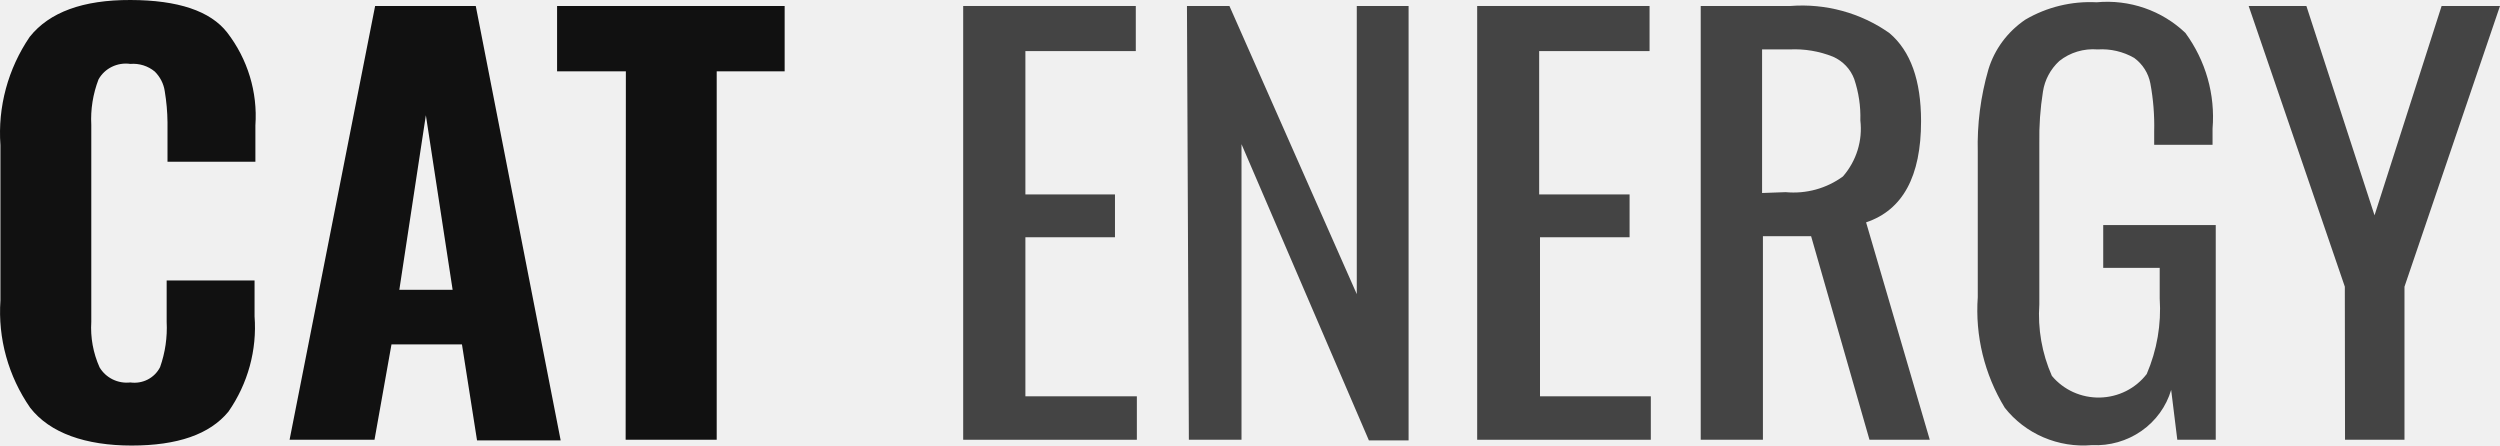
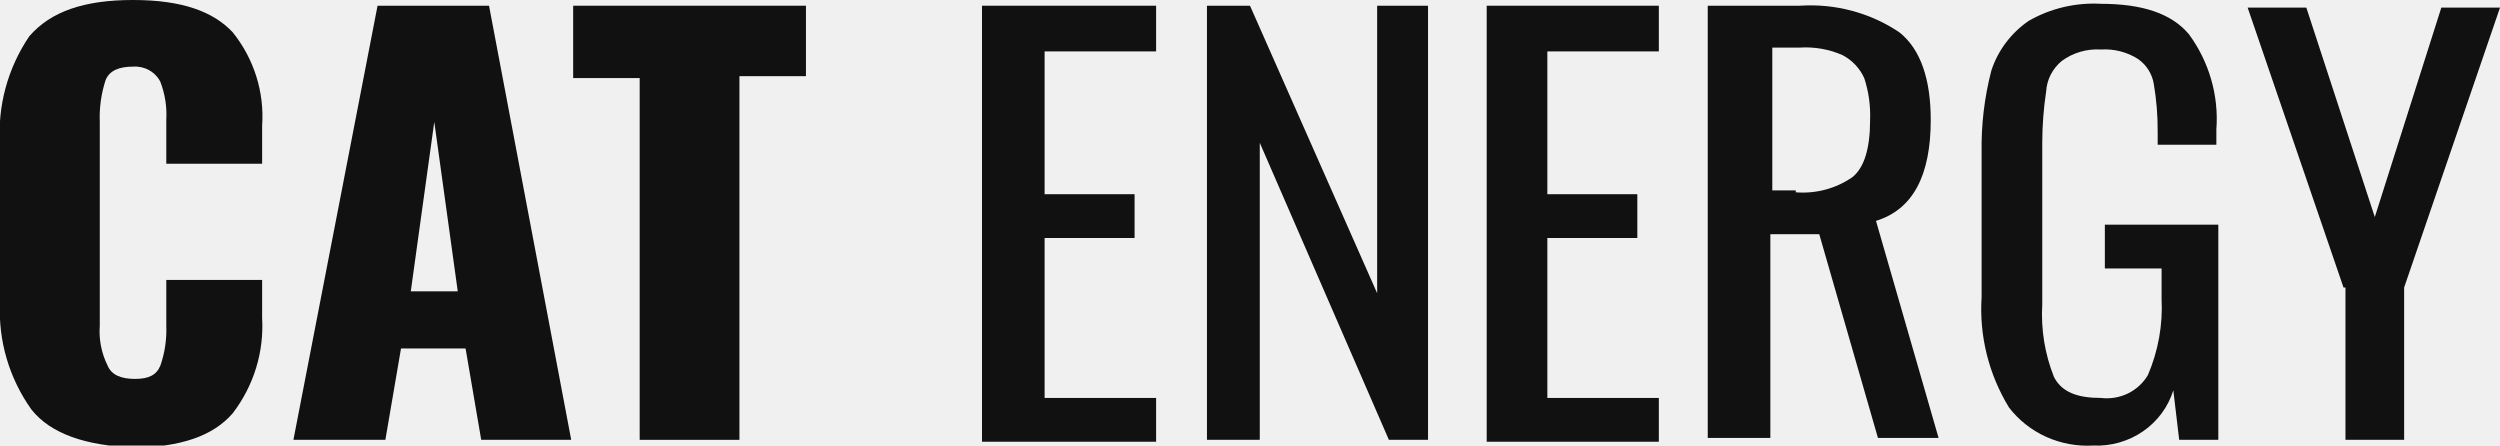
<svg xmlns="http://www.w3.org/2000/svg" width="101" height="18" viewBox="0 0 101 18" fill="none">
-   <path d="M1.218 16.471C0.335 15.195 -0.088 13.669 0.018 12.134V5.866C-0.094 4.32 0.322 2.78 1.201 1.488C1.996 0.49 3.354 -0.006 5.275 4.64252e-05C7.196 0.006 8.497 0.443 9.177 1.312C10.007 2.389 10.412 3.721 10.318 5.064V6.535H6.767V4.939C6.763 4.519 6.725 4.1 6.656 3.685C6.613 3.385 6.471 3.107 6.253 2.891C6.118 2.779 5.961 2.693 5.792 2.64C5.622 2.587 5.444 2.567 5.266 2.582C5.012 2.545 4.752 2.586 4.522 2.698C4.291 2.81 4.102 2.988 3.98 3.209C3.755 3.796 3.655 4.422 3.688 5.047V13.003C3.649 13.633 3.764 14.263 4.023 14.841C4.147 15.05 4.33 15.219 4.551 15.327C4.772 15.436 5.021 15.479 5.266 15.451C5.508 15.485 5.754 15.443 5.97 15.332C6.185 15.221 6.359 15.046 6.467 14.833C6.675 14.245 6.765 13.624 6.733 13.003V11.332H10.284V12.777C10.388 14.14 10.016 15.498 9.229 16.63C8.474 17.549 7.17 18 5.318 18C3.465 18 2.016 17.499 1.218 16.471Z" fill="#111111" />
-   <path d="M15.155 0.242H19.221L22.651 17.791H19.272L18.663 13.914H15.816L15.13 17.766H11.699L15.155 0.242ZM18.286 11.707L17.205 4.655L16.133 11.707H18.286Z" fill="#111111" />
-   <path d="M25.285 2.883H22.506V0.242H31.7V2.883H28.955V17.766H25.276L25.285 2.883Z" fill="#111111" />
-   <path d="M38.913 0.242H45.886V2.064H41.426V7.855H45.045V9.585H41.426V16.011H45.929V17.766H38.913V0.242Z" fill="#444444" />
-   <path d="M47.953 0.242H49.669L54.814 11.883V0.242H56.907V17.791H55.303L50.157 5.825V17.766H48.03L47.953 0.242Z" fill="#444444" />
-   <path d="M59.678 0.242H66.642V2.064H62.182V7.855H65.835V9.585H62.216V16.011H66.693V17.766H59.678V0.242Z" fill="#444444" />
-   <path d="M68.709 0.242H72.328C73.754 0.131 75.175 0.519 76.333 1.337C77.191 2.064 77.611 3.251 77.611 4.897C77.611 7.125 76.871 8.487 75.39 8.983L77.963 17.766H75.527L73.169 9.543H71.222V17.766H68.709V0.242ZM72.139 7.763C72.966 7.841 73.792 7.615 74.455 7.128C74.725 6.817 74.926 6.456 75.047 6.067C75.168 5.677 75.206 5.268 75.158 4.864C75.176 4.297 75.091 3.731 74.91 3.192C74.836 2.994 74.722 2.811 74.575 2.656C74.427 2.501 74.25 2.377 74.052 2.29C73.495 2.067 72.895 1.967 72.294 1.997H71.188V7.797L72.139 7.763Z" fill="#444444" />
-   <path d="M80.991 16.471C80.171 15.123 79.791 13.563 79.902 12V6.15C79.872 5.022 80.017 3.895 80.331 2.808C80.578 1.991 81.105 1.28 81.823 0.794C82.69 0.285 83.694 0.04 84.704 0.092C85.358 0.031 86.018 0.111 86.637 0.324C87.256 0.538 87.82 0.881 88.289 1.329C89.112 2.452 89.501 3.822 89.387 5.198V5.85H87.029V5.306C87.045 4.657 86.993 4.007 86.874 3.368C86.796 2.958 86.564 2.591 86.222 2.34C85.777 2.084 85.263 1.964 84.747 1.997C84.187 1.951 83.63 2.118 83.195 2.465C82.839 2.794 82.607 3.229 82.535 3.702C82.426 4.39 82.377 5.086 82.389 5.783V12.293C82.321 13.282 82.494 14.273 82.895 15.184C83.127 15.464 83.423 15.689 83.758 15.841C84.094 15.993 84.461 16.068 84.831 16.061C85.2 16.053 85.564 15.964 85.893 15.799C86.222 15.634 86.507 15.398 86.728 15.109C87.142 14.145 87.321 13.101 87.252 12.059V10.822H84.97V9.092H89.516V17.766H87.963L87.715 15.752C87.518 16.421 87.095 17.006 86.514 17.411C85.933 17.816 85.229 18.018 84.516 17.983C83.845 18.041 83.17 17.933 82.554 17.668C81.938 17.404 81.4 16.992 80.991 16.471Z" fill="#444444" />
-   <path d="M94.731 11.582L90.846 0.242H93.178L95.931 8.699L98.641 0.242H101L97.141 11.582V17.766H94.739L94.731 11.582Z" fill="#444444" />
+   <g clip-path="url(#clip0_135_3354)">
+     <path d="M1.264 16.538C0.37 15.276 -0.075 13.763 1.02073e-05 12.231V5.846C-0.108 4.298 0.308 2.757 1.185 1.462C2.055 0.462 3.398 0 5.374 0C7.35 0 8.614 0.462 9.405 1.308C10.263 2.379 10.685 3.721 10.59 5.077V6.615H6.718V4.846C6.749 4.323 6.668 3.799 6.48 3.308C6.38 3.109 6.221 2.945 6.024 2.835C5.827 2.725 5.6 2.676 5.374 2.692C4.821 2.692 4.426 2.846 4.268 3.231C4.089 3.777 4.009 4.35 4.031 4.923V13.154C3.989 13.71 4.098 14.267 4.347 14.769C4.505 15.154 4.9 15.308 5.453 15.308C6.006 15.308 6.322 15.154 6.48 14.769C6.66 14.249 6.74 13.702 6.718 13.154V11.308H10.59V12.846C10.67 14.224 10.251 15.585 9.405 16.692C8.614 17.615 7.271 18.077 5.374 18.077C3.477 18 2.055 17.538 1.264 16.538Z" fill="#111111" />
+     <path d="M15.253 0.231H19.757L23.077 17.769H19.441L18.809 14.077H16.201L15.569 17.769H11.854L15.253 0.231ZM18.493 11.769L17.545 4.923L16.596 11.769H18.493Z" fill="#111111" />
+     <path d="M25.843 3.154H23.156V0.231H32.56V3.077H29.873V17.769H25.843V3.154Z" fill="#111111" />
+     <path d="M39.752 0.231H46.707V2.077H42.202V7.846H45.837V9.615H42.202V16.077H46.707V17.846H39.673V0.231H39.752Z" fill="#111111" />
+     <path d="M48.761 0.231H50.5L55.637 11.846V0.231H57.692V17.769H56.111L50.895 5.769V17.769H48.761V0.231Z" fill="#111111" />
+     <path d="M60.063 0.231H67.017V2.077H62.513V7.846H66.148V9.615H62.513V16.077H67.017V17.846H60.063V0.231Z" fill="#111111" />
+     <path d="M69.072 0.231H72.707C74.138 0.135 75.559 0.514 76.738 1.308C77.607 2 78.002 3.231 78.002 4.846C78.002 7.077 77.291 8.462 75.79 8.923L78.319 17.692H75.869L73.498 9.462H71.522V17.692H68.993V0.231H69.072ZM72.549 7.769C73.364 7.835 74.176 7.617 74.841 7.154C75.315 6.769 75.552 6 75.552 4.846C75.574 4.273 75.494 3.7 75.315 3.154C75.138 2.762 74.832 2.437 74.446 2.231C73.902 1.989 73.304 1.884 72.707 1.923H71.601V7.692H72.549V7.769Z" fill="#111111" />
+     <path d="M81.163 16.462C80.342 15.117 79.956 13.562 80.057 12V6.154C80.038 5.039 80.171 3.927 80.452 2.846C80.717 2.039 81.244 1.337 81.954 0.846C82.836 0.338 83.854 0.097 84.878 0.154C86.538 0.154 87.723 0.538 88.434 1.385C89.252 2.502 89.644 3.862 89.541 5.231V5.846H87.17V5.308C87.173 4.663 87.121 4.02 87.012 3.385C86.945 2.983 86.718 2.623 86.379 2.385C85.935 2.101 85.408 1.966 84.878 2C84.311 1.965 83.75 2.128 83.297 2.462C83.111 2.614 82.96 2.802 82.851 3.013C82.742 3.225 82.679 3.456 82.665 3.692C82.561 4.38 82.508 5.074 82.507 5.769V12.308C82.449 13.304 82.611 14.301 82.981 15.231C83.297 15.846 83.93 16.077 84.878 16.077C85.252 16.122 85.632 16.059 85.97 15.895C86.307 15.73 86.587 15.473 86.775 15.154C87.192 14.181 87.381 13.13 87.328 12.077V10.846H85.036V9.077H89.62V17.769H88.039L87.802 15.769C87.595 16.439 87.163 17.023 86.576 17.427C85.989 17.831 85.28 18.033 84.562 18C83.909 18.037 83.257 17.916 82.663 17.648C82.07 17.379 81.555 16.972 81.163 16.462Z" fill="#111111" />
+     <path d="M94.678 11.615L90.805 0.308H93.176L95.942 8.769L98.629 0.308H101L97.127 11.615V17.769H94.757V11.615H94.678Z" fill="#111111" />
+   </g>
+   <defs>
+     <clipPath id="clip0_135_3354">
+       <rect width="101" height="18" fill="white" />
+     </clipPath>
+   </defs>
</svg>
